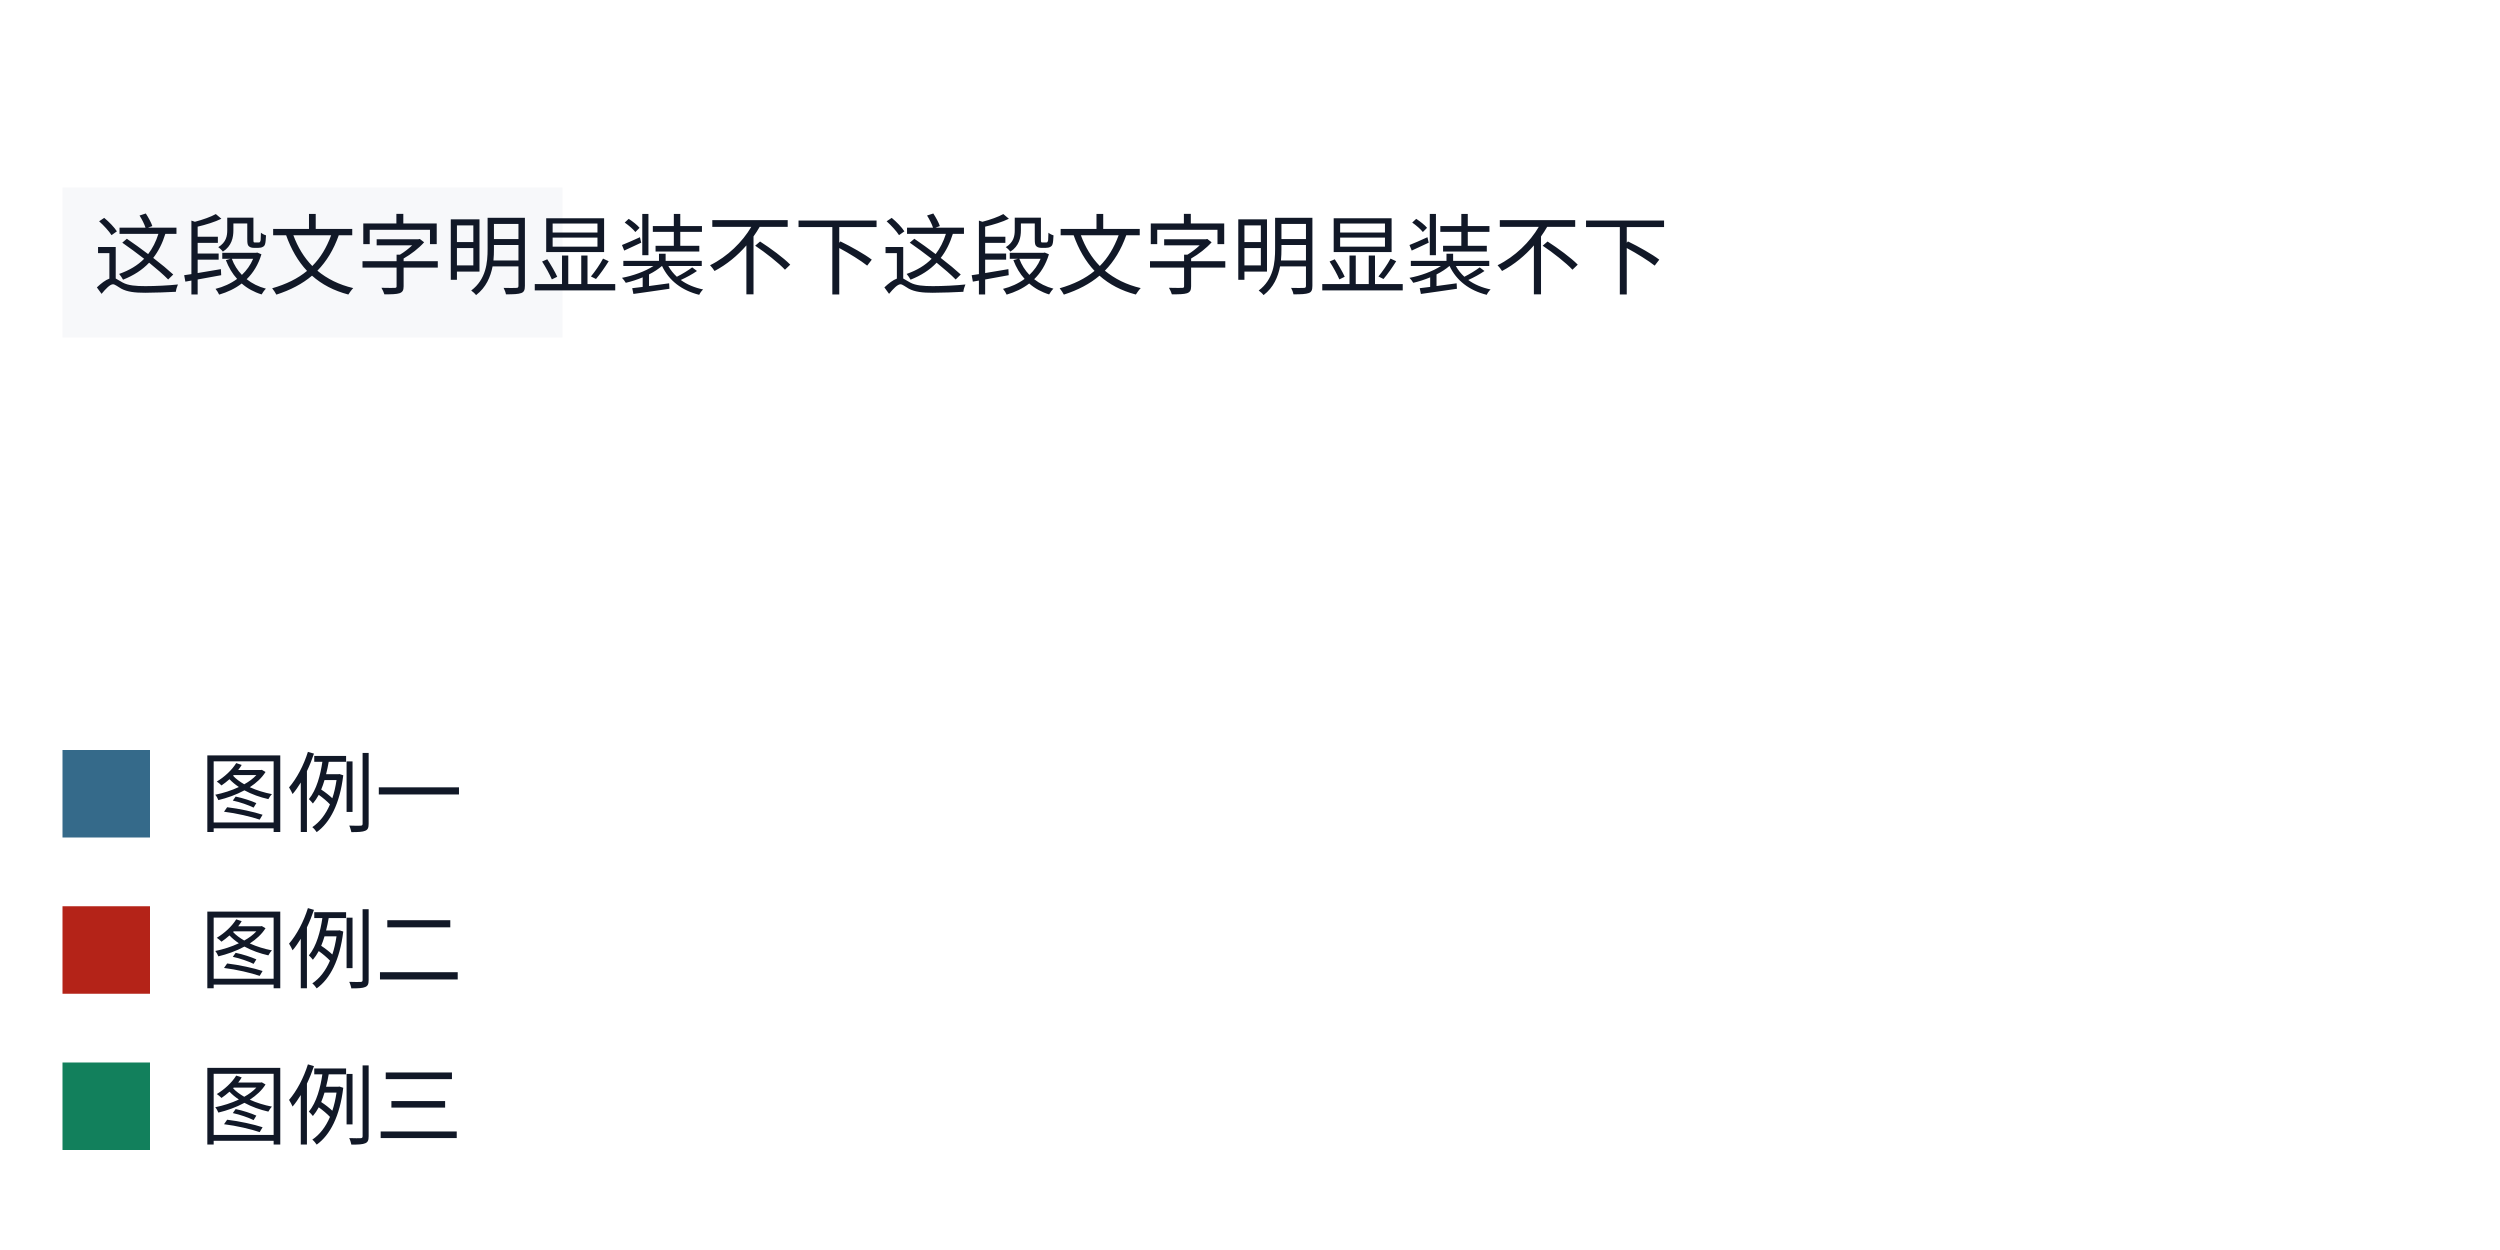
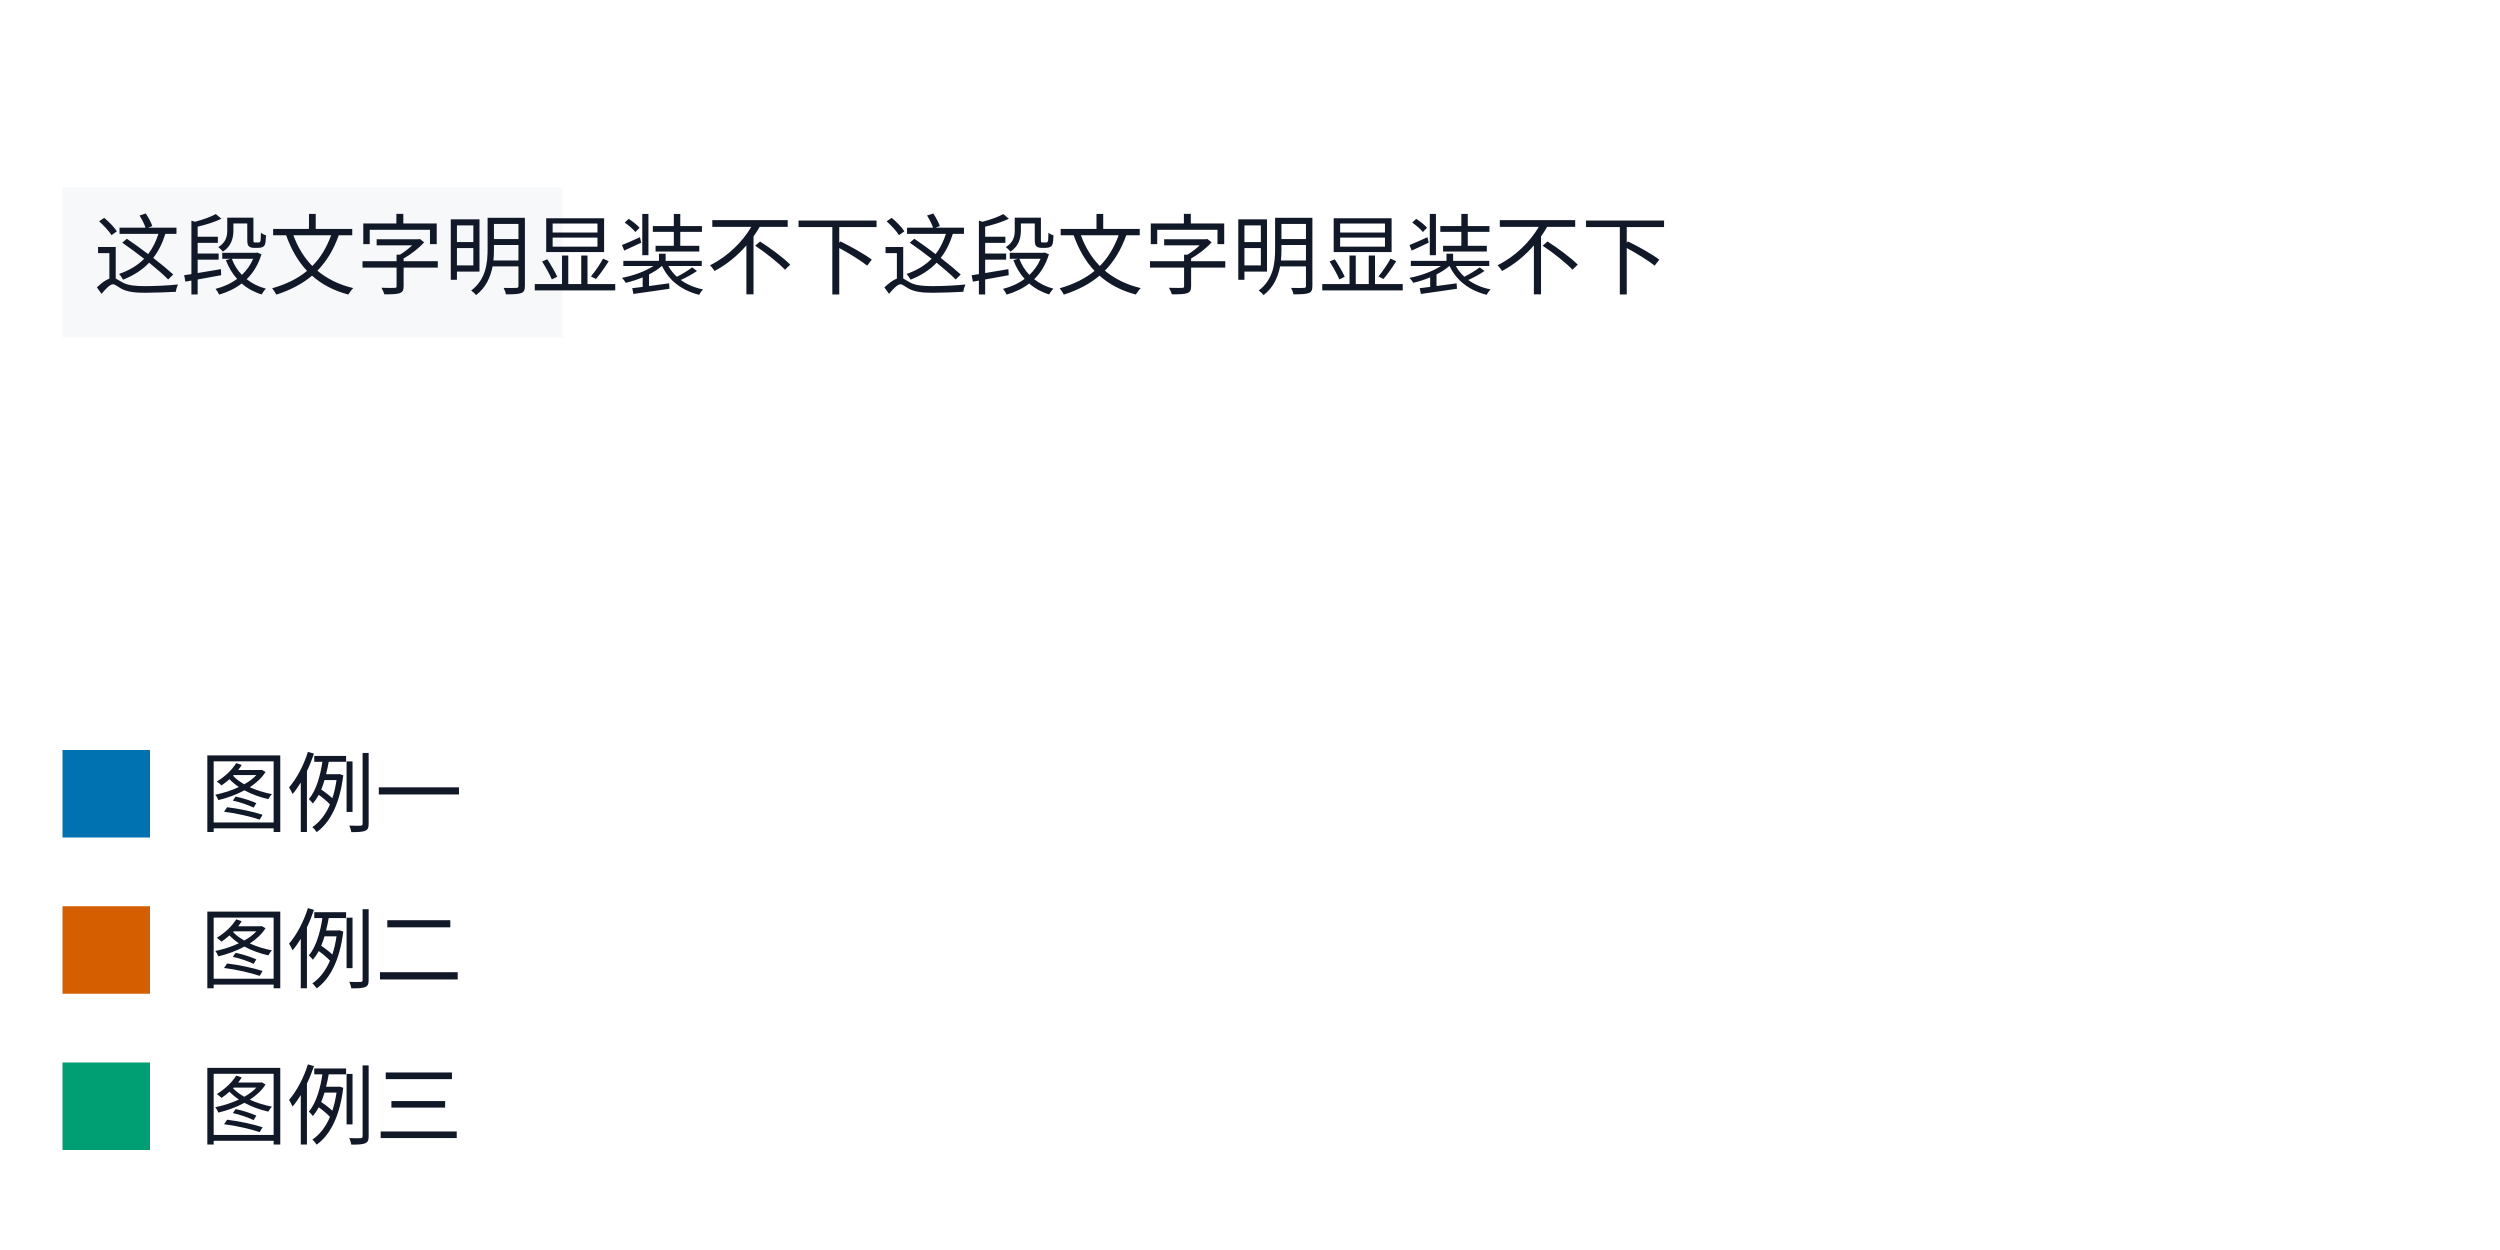
- <svg xmlns="http://www.w3.org/2000/svg" viewBox="0 0 400 200">
+ <svg xmlns="http://www.w3.org/2000/svg" role="img" aria-label="Self test" viewBox="0 0 400 200">
  <defs>
-     <style>.ok{font-size:14px;fill:#111827}.low{font-size:13px;fill:#98A2B3}.flow{fill:none;stroke:#356A8A;marker-end:url(#a)}</style>
+     <style>.ok{font-size:14px;fill:#111827}.low{font-size:13px;fill:#98A2B3}.flow{fill:none;stroke:#0072B2;marker-end:url(#a)}</style>
    <marker id="a" refX="10" refY="6">
-       <path d="M1 1L11 6L1 11Z" fill="#356A8A" />
+       <path d="M1 1L11 6L1 11Z" fill="#0072B2" />
    </marker>
  </defs>
  <g>
    <rect x="0" y="0" width="400" height="200" fill="#FFFFFF" />
    <rect x="10" y="30" width="80" height="24" fill="#F7F8FA" />
    <text x="15" y="46" class="ok">这段文字明显装不下这段文字明显装不下</text>
-     <rect x="10" y="120" width="14" height="14" fill="#356A8A" />
+     <rect x="10" y="120" width="14" height="14" fill="#0072B2" />
    <text x="32" y="132" class="ok">图例一</text>
-     <rect x="10" y="145" width="14" height="14" fill="#B42318" />
+     <rect x="10" y="145" width="14" height="14" fill="#D55E00" />
    <text x="32" y="157" class="ok">图例二</text>
-     <rect x="10" y="170" width="14" height="14" fill="#12805C" />
+     <rect x="10" y="170" width="14" height="14" fill="#009E73" />
    <text x="32" y="182" class="ok">图例三</text>
  </g>
</svg>
